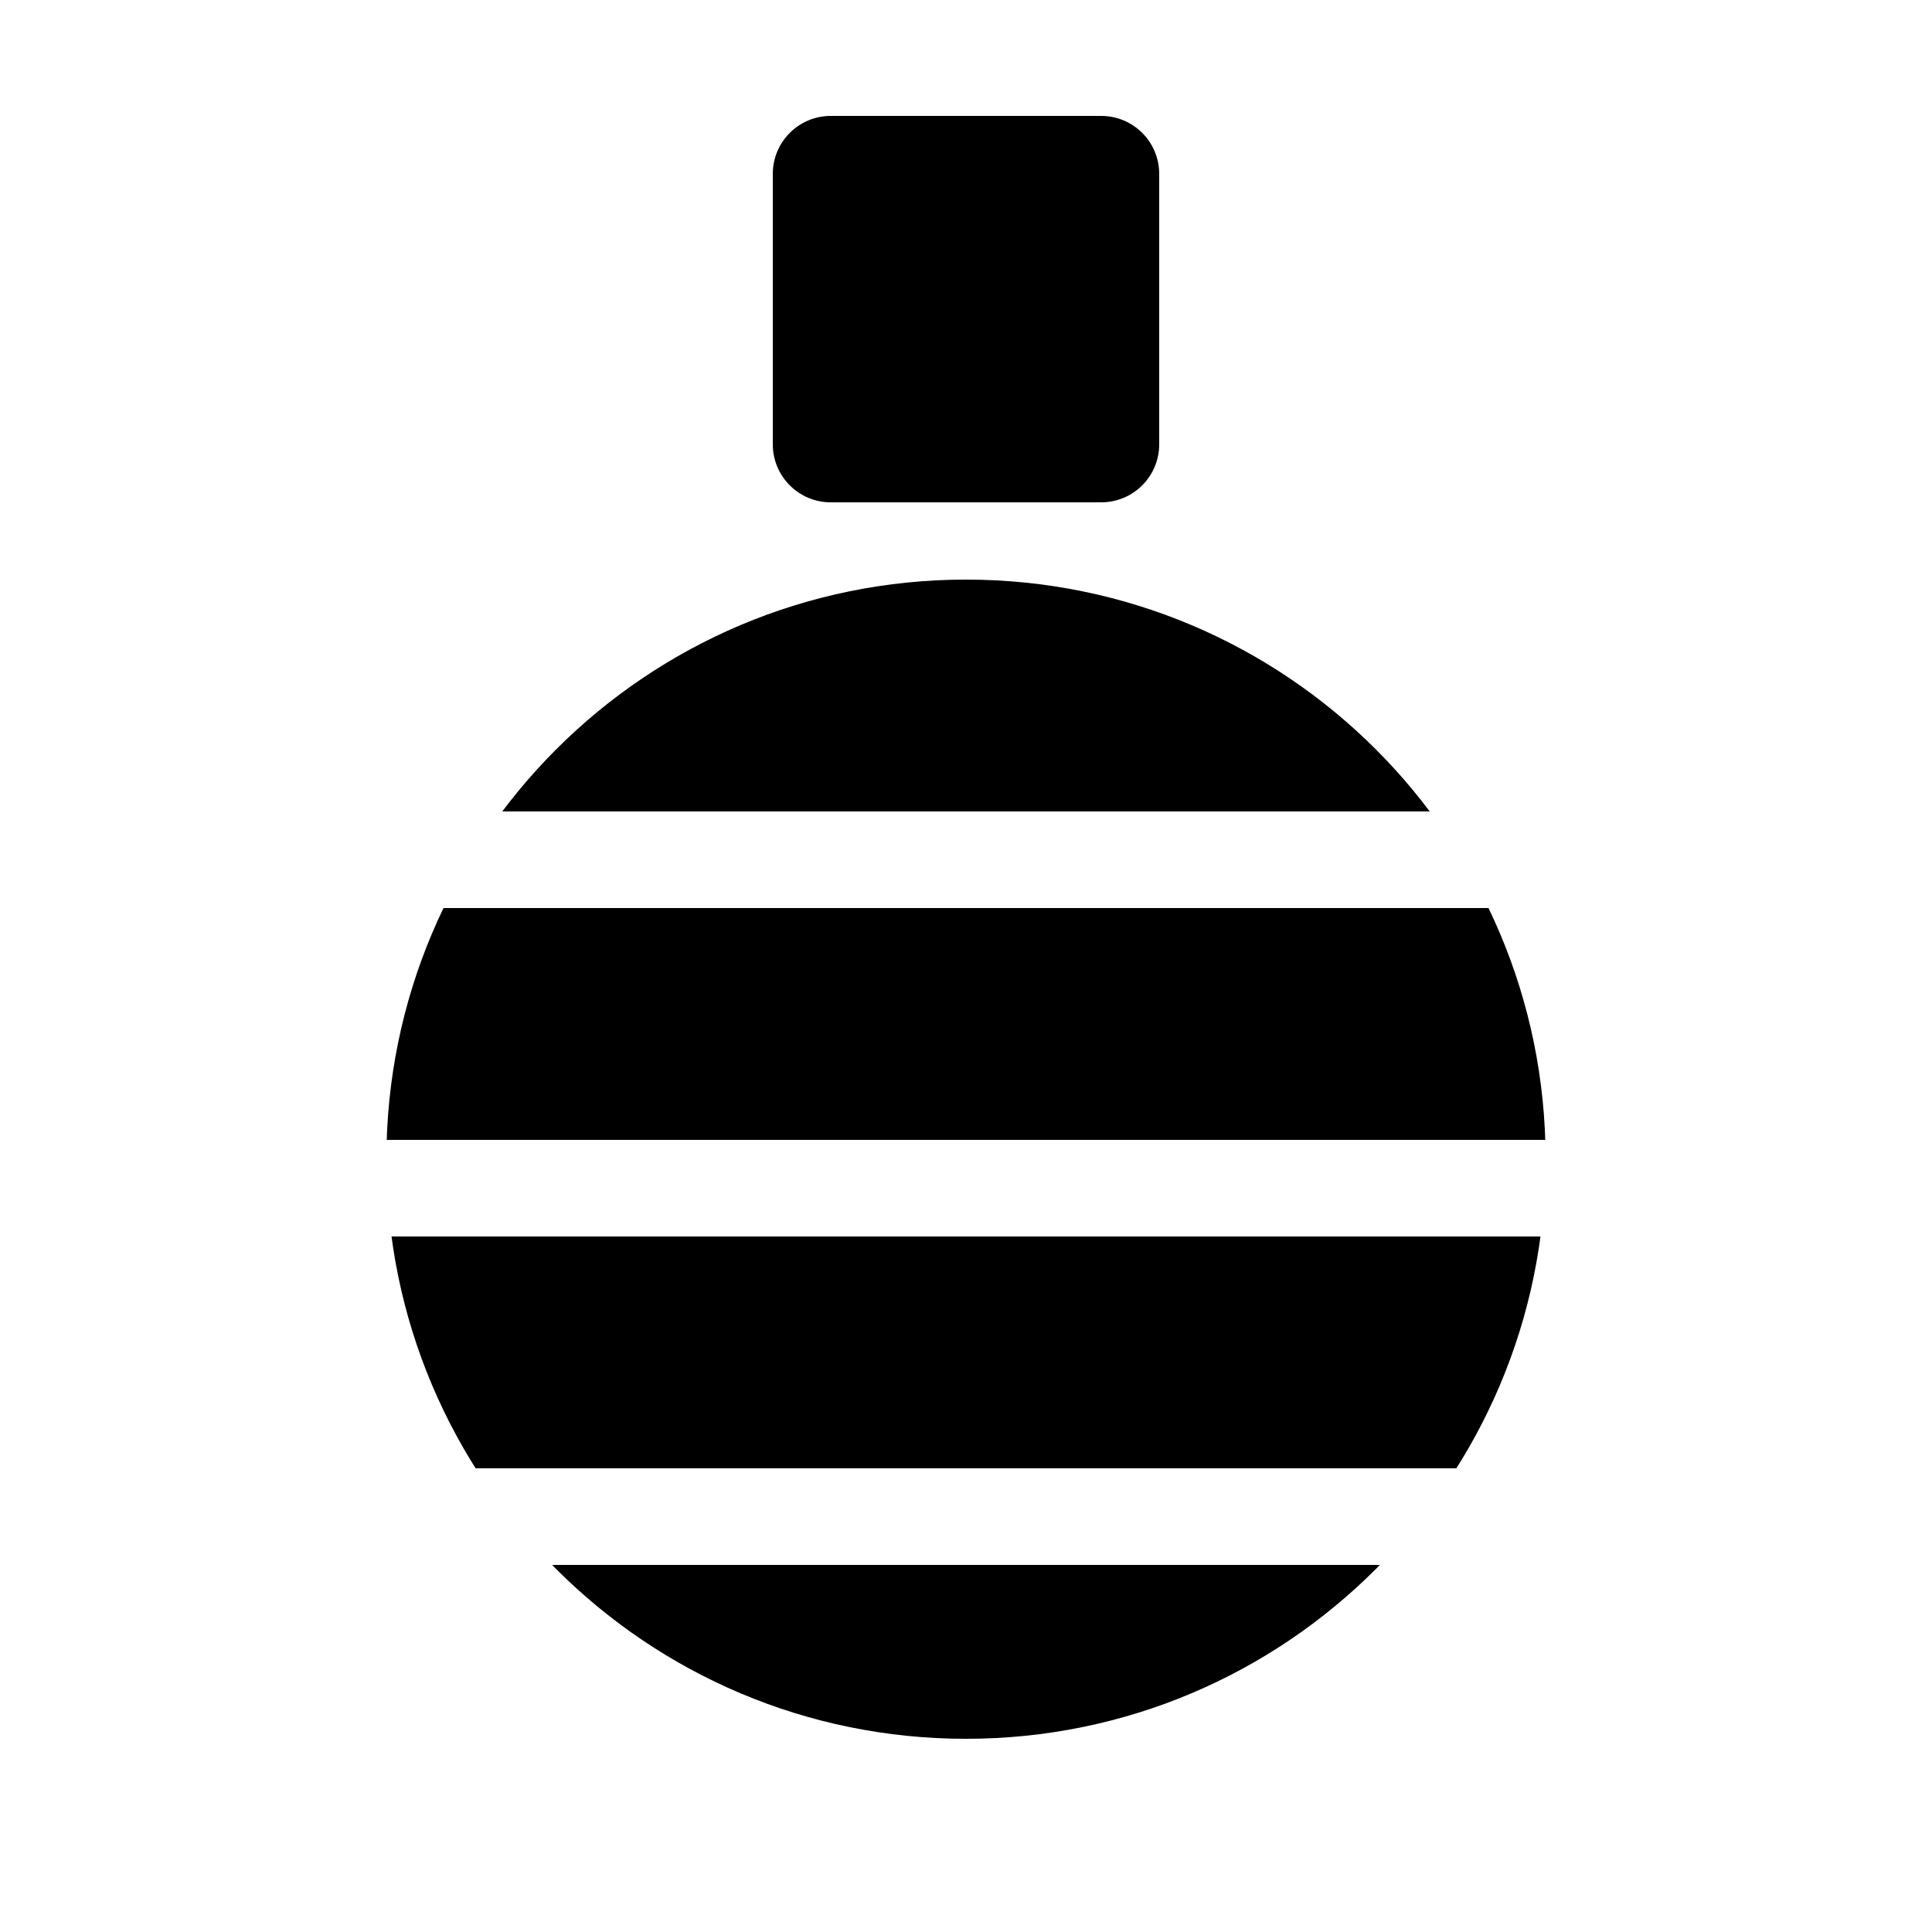
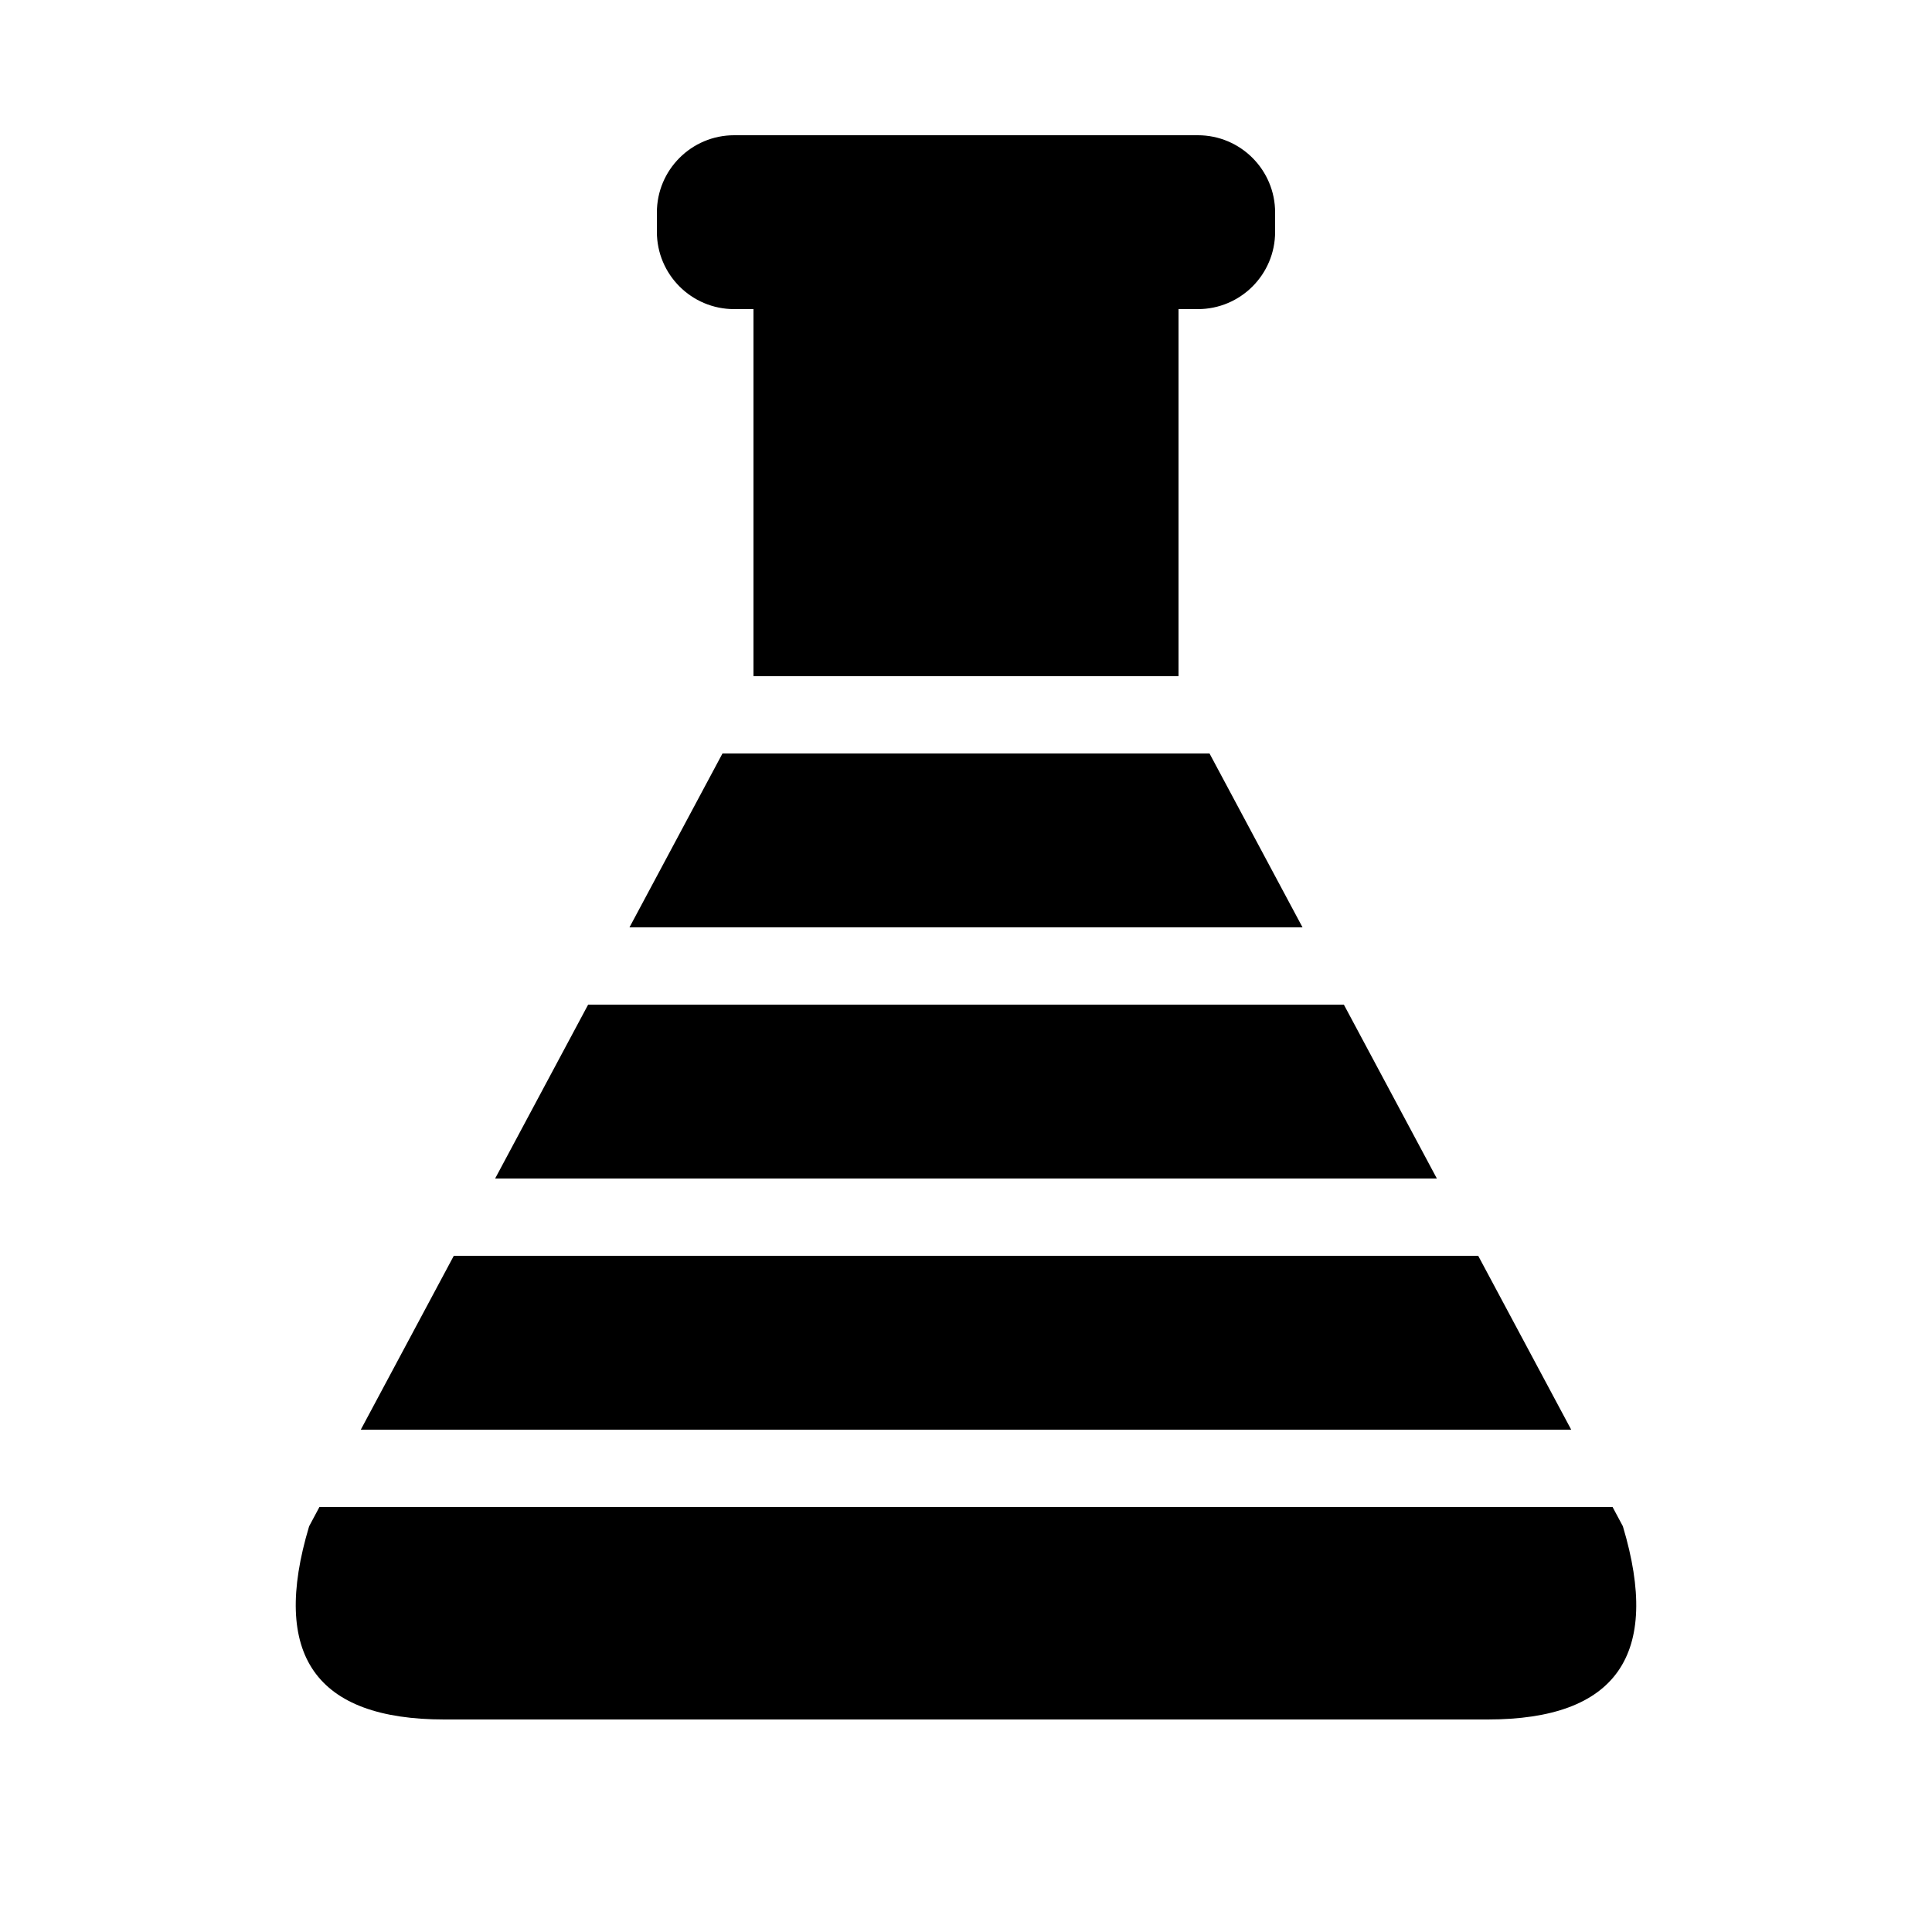
<svg xmlns="http://www.w3.org/2000/svg" viewBox="0 0 100 100" role="img">
  <defs>
    <clipPath id="m">
-       <circle cx="50" cy="60" r="30" />
+       <path d="M39 13 H61 V36 L84 79 Q87 89 77 89 H23 Q13 89 16 79 L39 36 Z" />
    </clipPath>
  </defs>
-   <rect x="40" y="6" width="20" height="20" rx="3" fill="#000000" />
  <g clip-path="url(#m)">
-     <rect x="18" y="30" width="64" height="12" fill="#000000" />
-     <rect x="18" y="47" width="64" height="12" fill="#000000" />
-     <rect x="18" y="64" width="64" height="12" fill="#000000" />
-     <rect x="18" y="81" width="64" height="12" fill="#000000" />
+     <rect x="10" y="0" width="80" height="35" fill="#000000" />
+     <rect x="10" y="39" width="80" height="9" fill="#000000" />
+     <rect x="10" y="52" width="80" height="9" fill="#000000" />
+     <rect x="10" y="65" width="80" height="9" fill="#000000" />
+     <rect x="10" y="78" width="80" height="14" fill="#000000" />
  </g>
+   <rect x="34" y="7" width="32" height="9" rx="4" fill="#000000" />
</svg>
